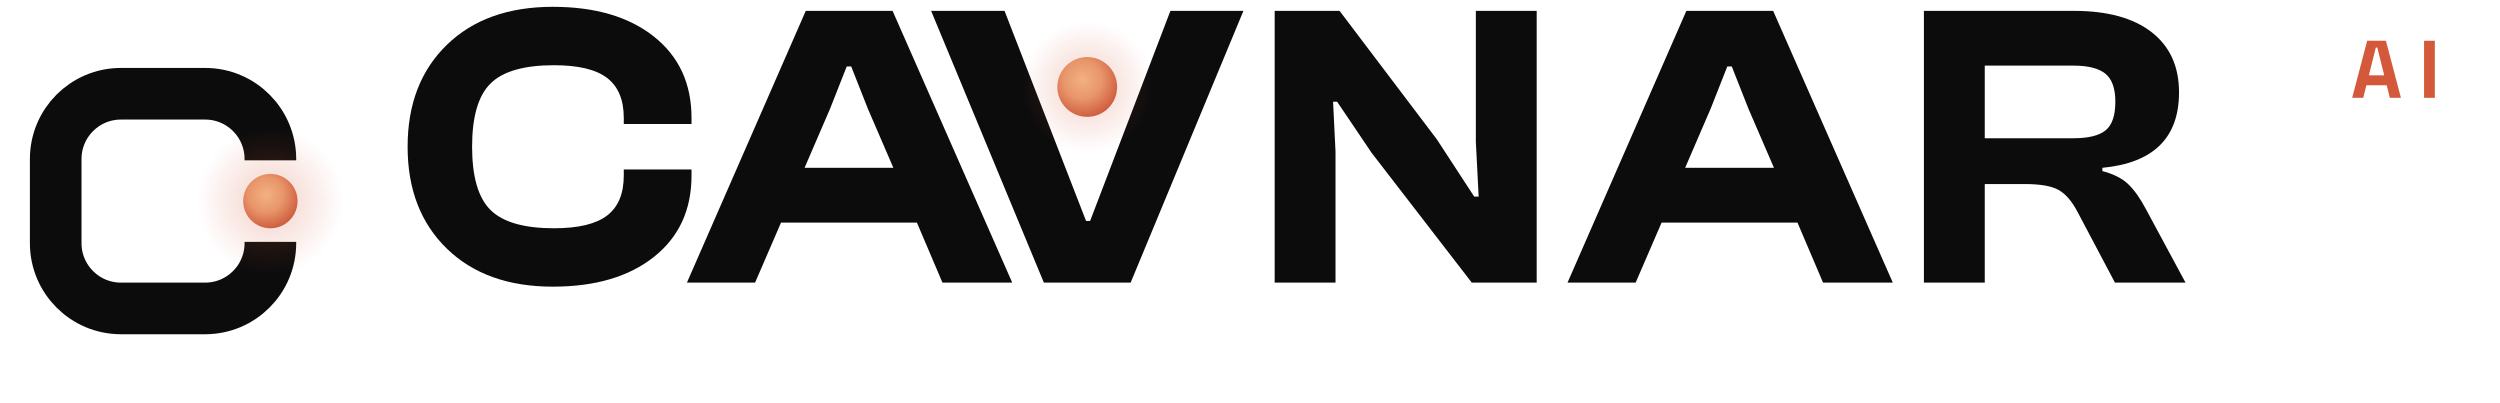
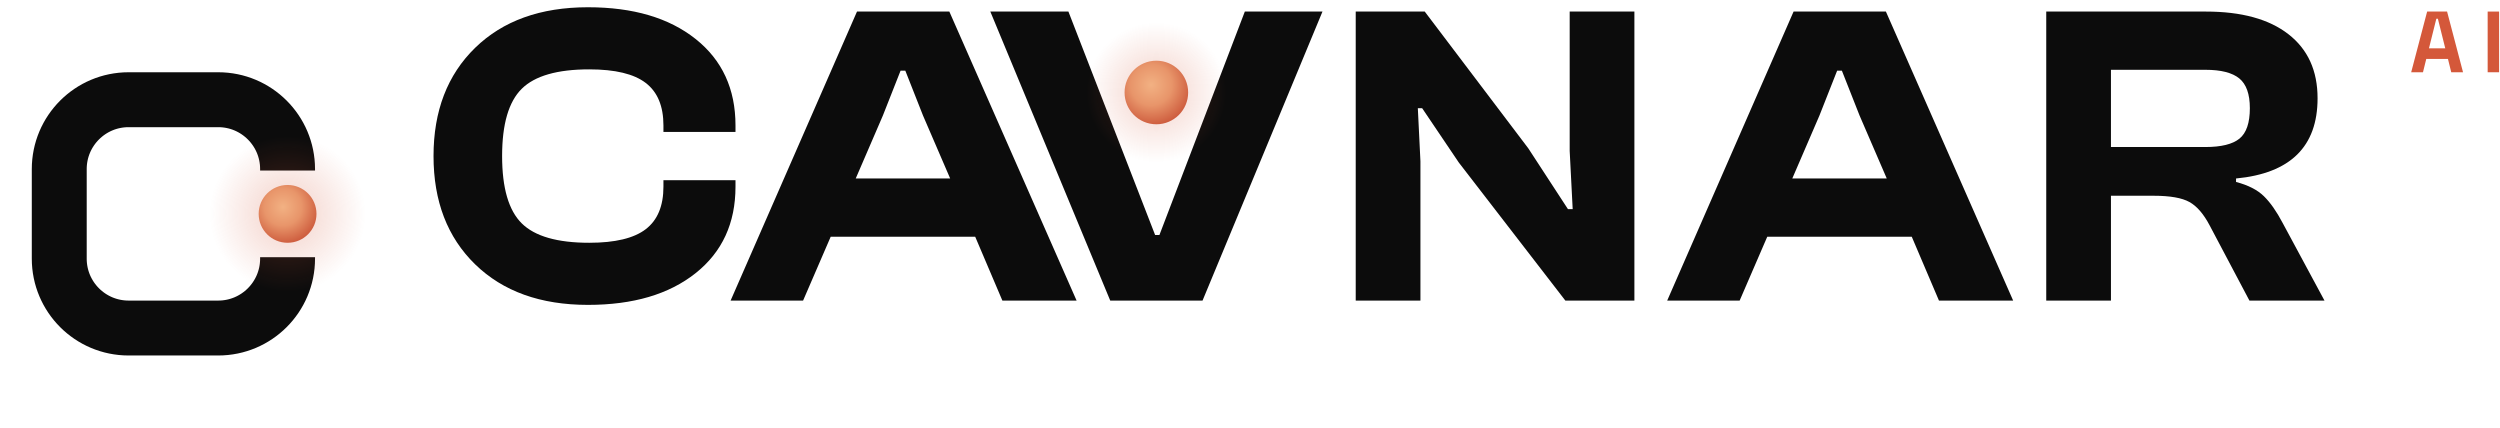
- <svg xmlns="http://www.w3.org/2000/svg" viewBox="0 0 920 148">
+ <svg xmlns="http://www.w3.org/2000/svg" viewBox="0 0 865 148">
  <defs>
    <radialGradient id="ember-dot" cx="42%" cy="38%" r="72%">
      <stop offset="0%" stop-color="#F2B183" />
      <stop offset="45%" stop-color="#E8956A" />
      <stop offset="100%" stop-color="#C74E33" />
    </radialGradient>
    <radialGradient id="ember-glow">
      <stop offset="0%" stop-color="#D4583A" stop-opacity="0.28" />
      <stop offset="100%" stop-color="#D4583A" stop-opacity="0" />
    </radialGradient>
  </defs>
  <g transform="translate(0,14)">
    <path d="M99.5,45 V44.5 A24,24 0 0 0 75.5,20.5 H44.5 A24,24 0 0 0 20.5,44.5 V75.5 A24,24 0 0 0 44.5,99.5 H75.5 A24,24 0 0 0 99.5,75.5 V75" fill="none" stroke="#0C0C0C" stroke-width="19" />
    <circle cx="99.5" cy="60" r="27" fill="url(#ember-glow)" />
    <circle cx="99.5" cy="60" r="10" fill="url(#ember-dot)" />
  </g>
  <g transform="translate(150,4)">
    <g fill="#0C0C0C">
      <path d="M53.43 101.49Q28.81 101.49 14.40 87.46Q0.00 73.43 0.00 50.00Q0.00 26.57 14.40 12.54Q28.81 -1.49 53.43 -1.49Q76.87 -1.49 90.67 9.48Q104.48 20.45 104.48 39.40V41.64H79.55V39.40Q79.55 29.40 73.43 24.70Q67.31 20.00 53.88 20.00Q37.31 20.00 30.52 26.72Q23.73 33.43 23.73 50.00Q23.73 66.57 30.52 73.28Q37.31 80.00 53.88 80.00Q67.31 80.00 73.43 75.30Q79.55 70.60 79.55 60.60V58.36H104.48V60.60Q104.48 79.55 90.67 90.52Q76.87 101.49 53.43 101.49Z" />
      <path d="M127.87 100.00H102.79L146.52 0.00H178.47L222.50 100.00H196.82L187.42 77.91H137.42ZM155.48 35.97 146.08 57.76H178.76L169.36 35.97L163.24 20.45H161.60Z" />
      <path d="M266.08 100.00H234.14L192.65 0.00H219.67L249.67 77.31H251.16L280.71 0.00H307.58Z" />
      <path d="M341.47 100.00H319.08V0.00H342.96L378.78 47.31L392.51 68.36H394.15L393.11 48.21V0.00H415.50V100.00H391.61L354.75 52.24L342.06 33.43H340.57L341.47 51.79Z" />
      <path d="M451.92 100.00H426.85L470.58 0.00H502.52L546.55 100.00H520.88L511.47 77.91H461.47ZM479.53 35.97 470.13 57.76H502.82L493.41 35.97L487.29 20.45H485.65Z" />
      <path d="M580.39 100.00H558.00V0.00H613.22Q631.73 0.00 641.80 7.84Q651.88 15.67 651.88 30.00Q651.88 55.07 623.67 57.76V58.96Q629.94 60.60 633.30 63.88Q636.65 67.16 639.79 73.13L654.27 100.00H628.30L614.56 74.03Q611.43 68.06 607.55 65.90Q603.67 63.73 595.16 63.73H580.39ZM580.39 20.15V46.87H613.07Q621.28 46.87 624.86 43.96Q628.45 41.04 628.45 33.43Q628.45 26.12 624.79 23.13Q621.13 20.15 613.07 20.15Z" />
    </g>
    <circle cx="250.1" cy="28" r="24.2" fill="url(#ember-glow)" />
    <circle cx="250.1" cy="28" r="11" fill="url(#ember-dot)" />
-   </g>
-   <g fill="#D4583A">
-     <path d="M865.60 36.00 871.12 15.00H878.02L883.54 36.00H879.46L878.32 31.38H870.82L869.68 36.00ZM871.75 27.72H877.39L874.84 17.49H874.30Z" />
-     <path d="M892.06 36.00V15.00H896.02V36.00Z" />
+     <g fill="#D4583A">
+       <path d="M684.27 21.00L689.79 0.00L696.69 0.00L702.21 21.00L698.13 21.00L696.99 16.38L689.49 16.38L688.35 21.00ZM690.42 12.72L696.06 12.72L693.51 2.49L692.97 2.49Z" />
+       <path d="M710.73 21.00L710.73 0.00L714.69 0.00L714.69 21.00Z" />
+     </g>
  </g>
</svg>
